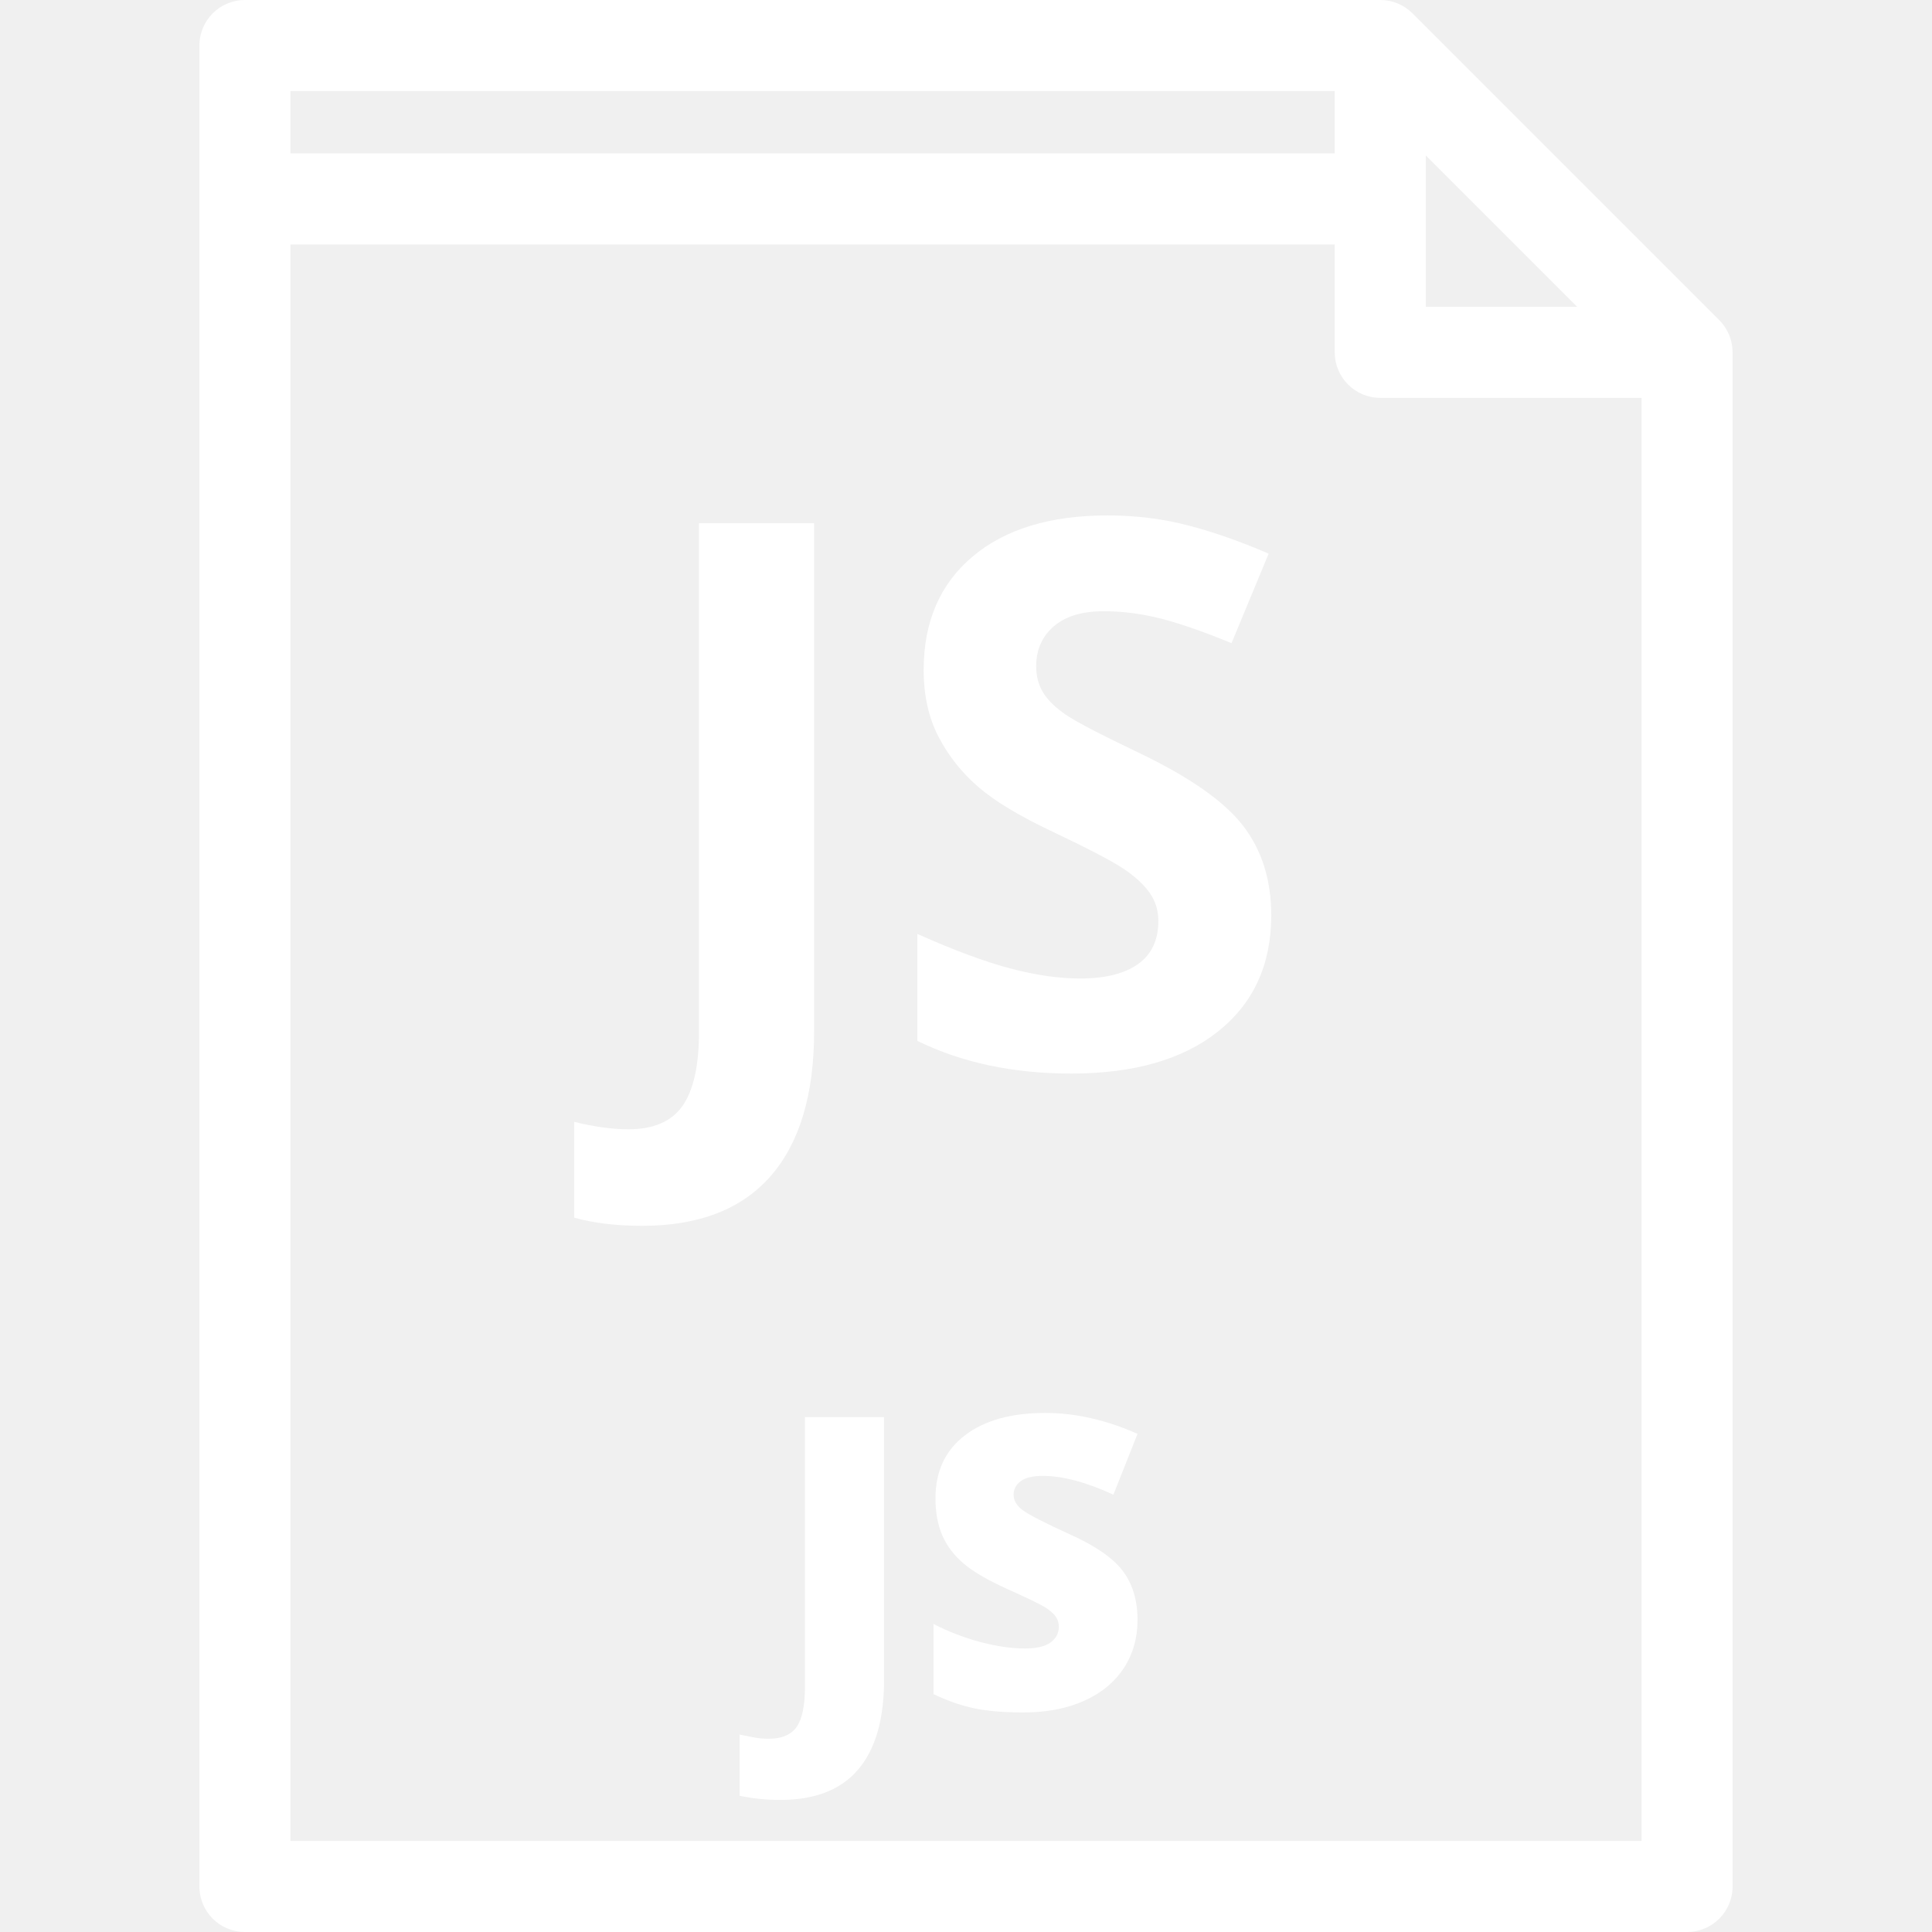
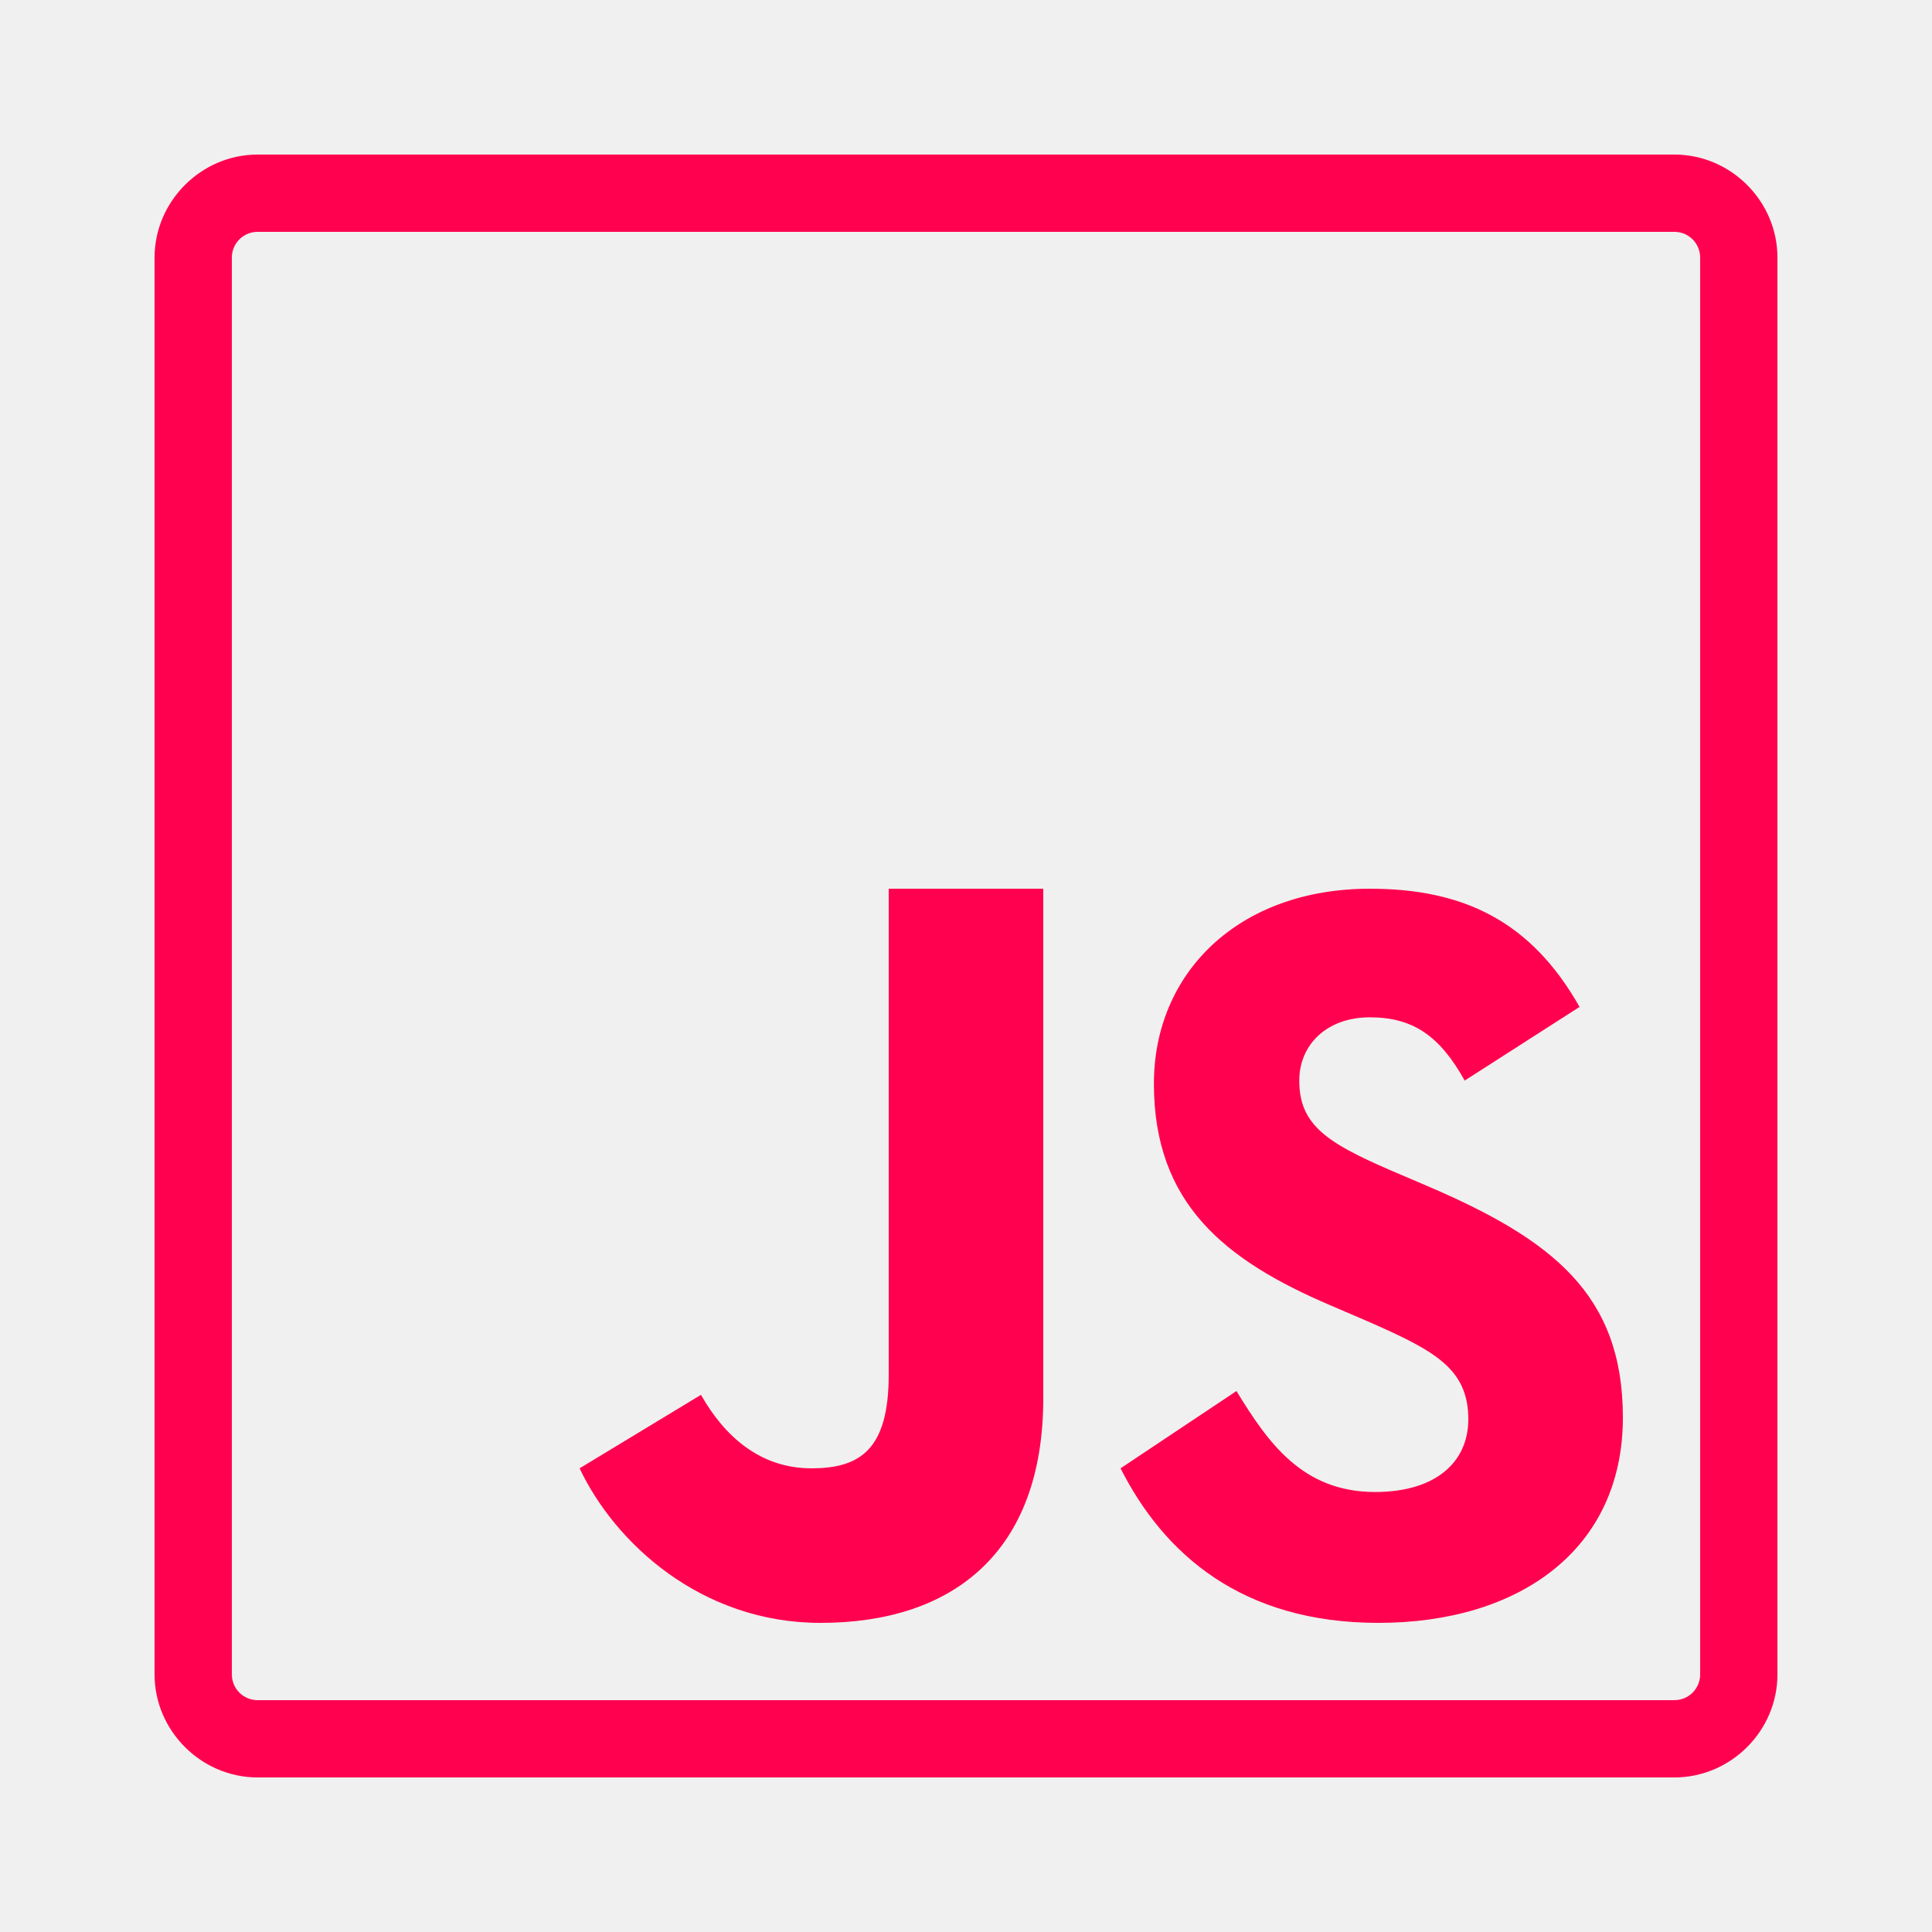
- <svg xmlns="http://www.w3.org/2000/svg" version="1.1" id="Layer_1" x="0px" y="0px" viewBox="0 0 318.188 318.188" style="fill:#ffffff;" xml:space="preserve">
-   <g>
-     <g>
-       <g>
-         <path d="M126.923,193.689c4.77-5.465,7.156-13.416,7.156-23.854V86.17H115.12v83.789c0,5.504-0.897,9.551-2.691,12.141     c-1.795,2.588-4.771,3.883-8.93,3.883c-2.691,0-5.666-0.408-8.929-1.223v15.779c3.18,0.896,6.911,1.346,11.192,1.346     C115.099,201.885,122.153,199.152,126.923,193.689z" />
-         <path d="M283.149,52.723L232.625,2.197C231.218,0.79,229.311,0,227.321,0H40.342c-4.142,0-7.5,3.358-7.5,7.5v303.188     c0,4.142,3.358,7.5,7.5,7.5h237.504c4.143,0,7.5-3.358,7.5-7.5V58.025C285.346,56.036,284.556,54.129,283.149,52.723z      M234.821,25.606l24.918,24.919h-24.918V25.606z M47.842,15h171.98v10.263H47.842V15z M270.346,303.188H47.842V40.263h171.98     v17.763c0,4.143,3.357,7.5,7.5,7.5h43.024V303.188z" />
-         <path d="M187.532,123.967c-6.32-3.017-10.326-5.107-12.018-6.27c-1.692-1.162-2.926-2.363-3.699-3.607     c-0.775-1.244-1.162-2.701-1.162-4.373c0-2.691,0.957-4.872,2.874-6.545c1.916-1.671,4.668-2.508,8.257-2.508     c3.017,0,6.085,0.389,9.204,1.162c3.119,0.775,7.063,2.141,11.835,4.098l6.115-14.738c-4.607-1.998-9.021-3.548-13.24-4.648     c-4.221-1.102-8.654-1.651-13.303-1.651c-9.46,0-16.871,2.263-22.232,6.788c-5.361,4.526-8.042,10.744-8.042,18.654     c0,4.199,0.815,7.869,2.446,11.009s3.812,5.892,6.545,8.257c2.73,2.365,6.828,4.831,12.293,7.4     c5.83,2.773,9.693,4.791,11.59,6.055c1.896,1.264,3.332,2.578,4.311,3.944c0.98,1.366,1.469,2.927,1.469,4.679     c0,3.141-1.111,5.504-3.334,7.095c-2.223,1.59-5.412,2.386-9.57,2.386c-3.467,0-7.289-0.551-11.469-1.652     c-4.18-1.101-9.286-2.996-15.32-5.688v17.614c7.34,3.589,15.779,5.382,25.32,5.382c10.356,0,18.439-2.324,24.25-6.973     c5.811-4.648,8.715-11.008,8.715-19.082c0-5.83-1.549-10.753-4.647-14.77C201.62,131.969,195.891,127.963,187.532,123.967z" />
-         <path d="M132.57,277.794L132.57,277.794c-0.001,3.129-0.461,5.338-1.379,6.63c-0.919,1.29-2.451,1.936-4.594,1.936     c-0.919,0-1.772-0.082-2.56-0.246c-0.788-0.164-1.531-0.313-2.232-0.443v10.075c2.123,0.46,4.365,0.689,6.728,0.689     c5.688,0,9.955-1.669,12.799-5.005s4.266-8.254,4.266-14.752v-43.286H132.57V277.794z" />
-         <path d="M176.317,252.755c-4.311-1.969-6.952-3.325-7.926-4.069c-0.974-0.743-1.46-1.586-1.46-2.526     c-0.001-0.877,0.381-1.61,1.147-2.201s1.99-0.887,3.676-0.887c3.26,0,7.132,1.029,11.617,3.086l3.971-10.01     c-5.163-2.297-10.229-3.445-15.194-3.445c-5.623,0-10.042,1.236-13.259,3.708c-3.216,2.473-4.823,5.919-4.823,10.337     c0,2.363,0.377,4.409,1.132,6.137c0.755,1.729,1.914,3.261,3.479,4.596c1.564,1.334,3.91,2.713,7.039,4.135     c3.457,1.553,5.584,2.582,6.384,3.084c0.798,0.504,1.378,1.002,1.739,1.494c0.36,0.492,0.541,1.066,0.541,1.723     c0,1.05-0.448,1.908-1.346,2.576c-0.897,0.668-2.309,1.001-4.233,1.001c-2.231,0-4.682-0.355-7.351-1.067     c-2.67-0.71-5.24-1.7-7.713-2.969v11.551c2.341,1.116,4.595,1.898,6.761,2.347c2.166,0.448,4.846,0.673,8.04,0.673     c3.829,0,7.165-0.64,10.01-1.92c2.844-1.279,5.022-3.073,6.53-5.382c1.51-2.308,2.265-4.95,2.265-7.925     c0-3.238-0.804-5.924-2.412-8.058C183.324,256.611,180.451,254.614,176.317,252.755z" />
-       </g>
-     </g>
+ <svg xmlns="http://www.w3.org/2000/svg" viewBox="0 0 50 50" width="50px" height="50px">
+   <g id="surface75902104">
+     <path style=" stroke:none;fill-rule:nonzero;fill:rgb(100%,0.392%,30.98%);fill-opacity:1;" d="M 6.668 4 C 5.207 4 4 5.207 4 6.668 L 4 43.332 C 4 44.793 5.207 46 6.668 46 L 43.332 46 C 44.793 46 46 44.797 46 43.332 L 46 6.668 C 46 5.207 44.797 4 43.332 4 Z M 6.668 6 L 43.332 6 C 43.703 6 44 6.297 44 6.668 L 44 43.332 C 44 43.703 43.703 44 43.332 44 L 6.668 44 C 6.297 44 6 43.703 6 43.332 L 6 6.668 C 6 6.297 6.297 6 6.668 6 Z M 23 23 L 23 35.574 C 23 37.504 22.27 38 21 38 C 19.672 38 18.75 37.172 18.141 36.098 L 15 38 C 15.91 39.926 18.141 42 21.234 42 C 24.656 42 27 40.18 27 36.184 L 27 23 Z M 35.453 23 C 32.047 23 29.863 25.18 29.863 28.043 C 29.863 31.148 31.695 32.617 34.449 33.789 L 35.402 34.199 C 37.141 34.961 38 35.426 38 36.734 C 38 37.824 37.172 38.613 35.59 38.613 C 33.707 38.613 32.816 37.336 32 36 L 29 38 C 30.121 40.215 32.133 42 35.676 42 C 39.301 42 42 40.117 42 36.684 C 42 33.496 40.172 32.078 36.926 30.688 L 35.973 30.281 C 34.336 29.57 33.625 29.109 33.625 27.965 C 33.625 27.039 34.336 26.328 35.453 26.328 C 36.551 26.328 37.254 26.793 37.906 27.965 L 40.879 26.059 C 39.625 23.844 37.879 23 35.453 23 Z M 35.453 23 " />
  </g>
-   <g>
- </g>
-   <g>
- </g>
-   <g>
- </g>
-   <g>
- </g>
-   <g>
- </g>
-   <g>
- </g>
-   <g>
- </g>
-   <g>
- </g>
-   <g>
- </g>
-   <g>
- </g>
-   <g>
- </g>
-   <g>
- </g>
-   <g>
- </g>
-   <g>
- </g>
-   <g>
- </g>
</svg>
